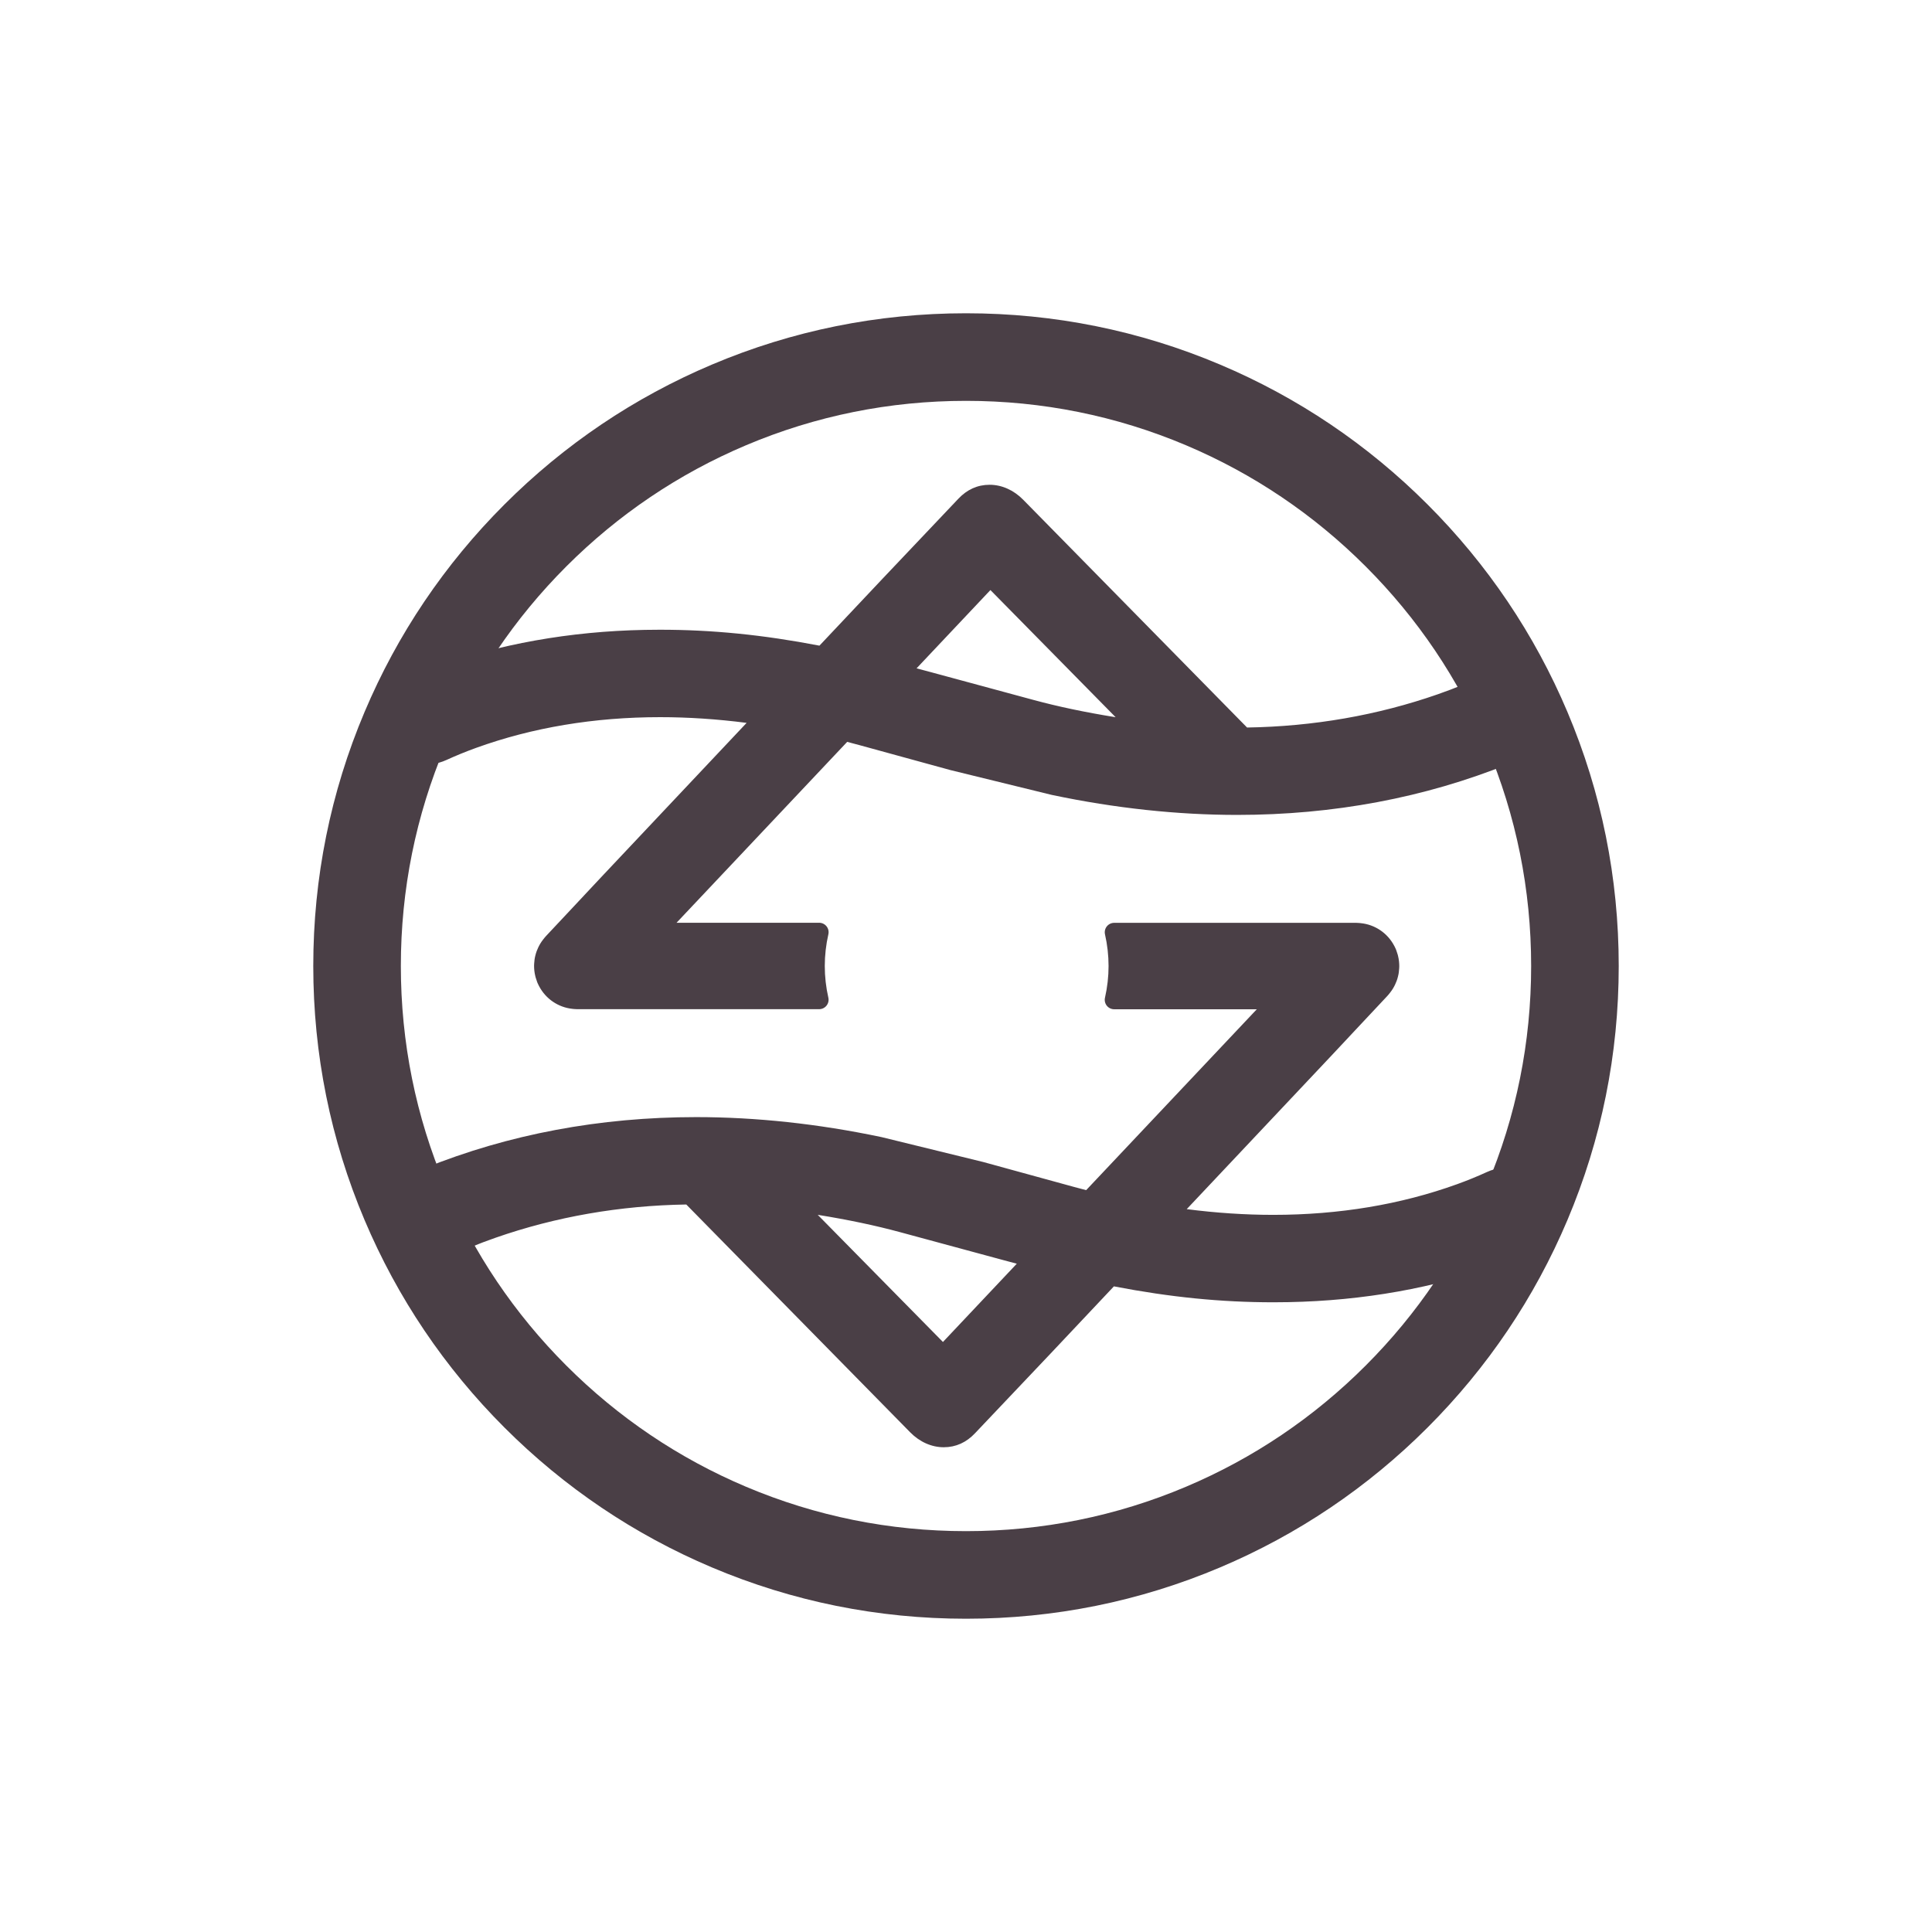
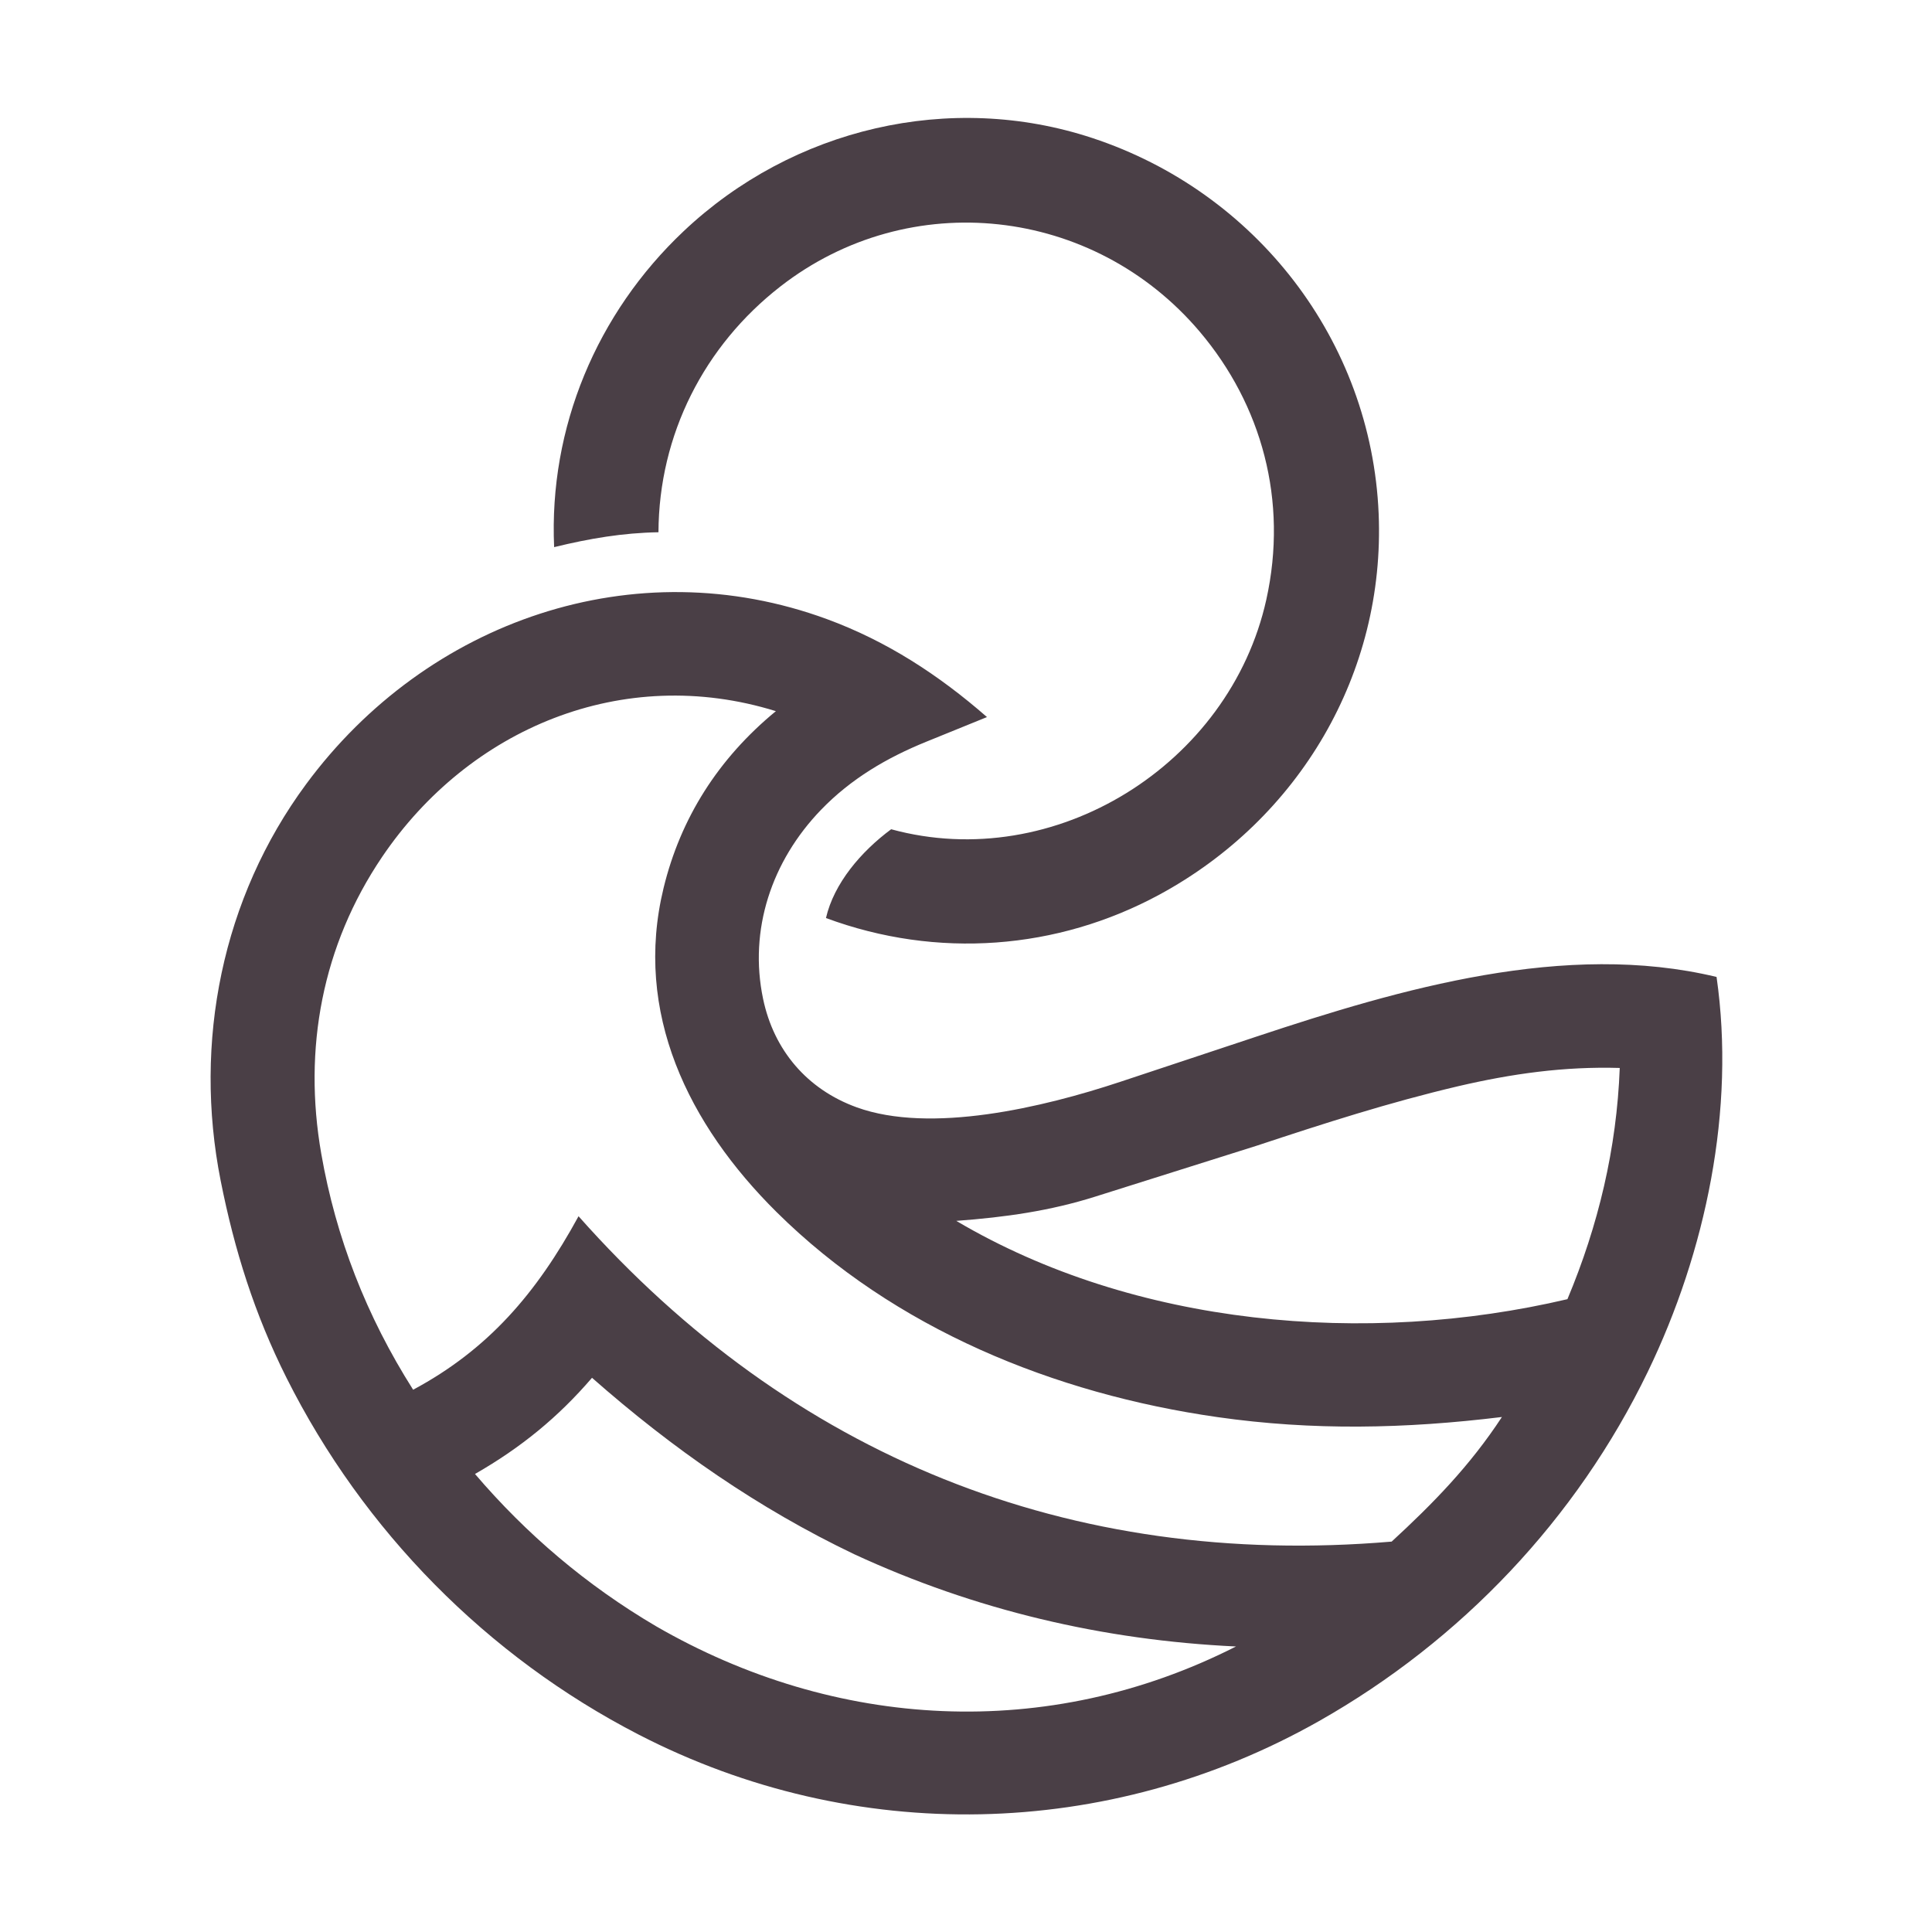
- <svg xmlns="http://www.w3.org/2000/svg" id="Terramare" version="1.1" viewBox="0 0 1024 1024">
-   <circle id="Tondo" cx="512" cy="512" r="512" display="none" fill="#d9b75d" />
-   <path id="Contorno" d="M830.76,377.33c-17.43-41.2-42.37-78.2-74.13-109.96-31.76-31.77-68.76-56.71-109.96-74.13-42.67-18.05-87.98-27.2-134.67-27.2s-92,9.15-134.67,27.2c-41.2,17.43-78.2,42.37-109.96,74.13-31.77,31.77-56.71,68.76-74.13,109.96-18.05,42.67-27.2,87.98-27.2,134.67s9.15,92,27.2,134.67c17.43,41.2,42.37,78.2,74.13,109.96,31.77,31.77,68.76,56.71,109.96,74.13,42.67,18.05,87.98,27.2,134.67,27.2s92-9.15,134.67-27.2c41.2-17.43,78.2-42.37,109.96-74.13,31.76-31.77,56.71-68.76,74.13-109.96,18.05-42.67,27.2-87.98,27.2-134.67s-9.15-92-27.2-134.67ZM788.01,628.59c-15.08,35.67-36.69,67.7-64.2,95.22-27.52,27.52-59.55,49.12-95.22,64.2-36.91,15.61-76.14,23.53-116.59,23.53s-79.67-7.92-116.59-23.53c-35.67-15.08-67.7-36.69-95.22-64.2-27.52-27.52-49.12-59.55-64.2-95.22-15.61-36.91-23.53-76.14-23.53-116.59s7.92-79.67,23.53-116.59c15.09-35.67,36.69-67.7,64.2-95.22,27.52-27.52,59.55-49.12,95.22-64.2,36.91-15.61,76.14-23.53,116.59-23.53s79.67,7.92,116.59,23.53c35.67,15.09,67.7,36.69,95.22,64.2,27.52,27.52,49.12,59.55,64.2,95.22,15.61,36.91,23.53,76.14,23.53,116.59s-7.92,79.67-23.53,116.59Z" fill="#4a3f46" />
-   <path id="Simbolo" d="M788.29,621.11c-5.12,2.35-10.48,4.54-15.92,6.51-29.87,10.8-62.68,16.28-97.51,16.28-14.89,0-30.28-1.02-45.87-3.03l75.51-80.11,30.75-32.81c.52-.55.91-1.05,1.14-1.35.17-.21.45-.56.46-.57.3-.38.59-.77.81-1.1.49-.71.94-1.46,1.29-2.13.2-.36.38-.74.48-.96.28-.58.54-1.19.78-1.84.03-.07.05-.14.08-.21l.04-.12c.1-.29.2-.57.28-.82.26-.85.46-1.68.65-2.61.06-.33.1-.63.14-.94.11-.77.16-1.43.18-1.89.02-.24.03-.48.04-.65.02-.25.02-.49.02-.72,0-.76-.04-1.52-.13-2.34,0-.05,0-.11-.01-.16-.1-.95-.28-1.96-.54-3.01-.05-.2-.1-.4-.16-.61-.24-.85-.49-1.61-.77-2.33-.08-.23-.17-.44-.25-.64-.21-.49-.45-.96-.68-1.41,0,0-.08-.15-.16-.29h0c-3.54-6.71-10.16-11.18-17.64-11.95-.14-.02-.29-.03-.45-.05-.15-.02-.28-.03-.39-.04-.34-.04-.92-.09-1.62-.09h-128.29c-1.52,0-2.96.69-3.91,1.88-.95,1.19-1.31,2.74-.97,4.23,1.26,5.54,1.89,11.19,1.89,16.79s-.64,11.25-1.9,16.8c-.34,1.48.02,3.04.97,4.23.95,1.19,2.39,1.88,3.91,1.88h75.59s-90.44,95.87-90.44,95.87c-2.16-.55-4.29-1.11-6.35-1.68l-48.14-13.21c-.06-.02-.12-.03-.19-.05l-53.57-13.12c-.18-.05-.36-.09-.59-.13-33.24-6.98-66.16-10.52-97.87-10.52-50.99,0-99.39,9.09-143.85,27.01-2.68,1.08-5.38,2.21-8.01,3.36-6.02,2.63-10.62,7.45-12.94,13.58-2.29,6.05-2.06,12.6.65,18.44l.17.37c2.73,5.87,7.58,10.31,13.66,12.5,6.07,2.19,12.64,1.87,18.5-.9,8.09-3.83,16.66-7.34,25.46-10.41,31.95-11.15,65.96-17.08,101.12-17.63l118.68,120.75c5.02,5.1,11.33,7.91,17.77,7.91s11.98-2.55,16.54-7.37l40.15-42.35,33.51-35.55c29.9,5.76,56.85,8.44,84.57,8.44,2.67,0,5.38-.03,8.04-.08,39.71-.77,77.49-7.52,112.28-20.07,3.95-1.43,7.9-2.95,11.75-4.54,5.53-2.28,9.97-6.55,12.5-12.04l.27-.58c4.22-9.22,2.32-19.81-4.86-26.98-7.1-7.1-17.58-8.99-26.69-4.81ZM736.06,507.46h0s0,0,0,0h0ZM499.78,711.28l-66.37-67.4c16.41,2.66,30.47,5.62,43.68,9.2l54.08,14.64c2.58.7,5.15,1.39,7.75,2.07l-39.14,41.49ZM236.42,402.9c5.12-2.35,10.48-4.54,15.92-6.51,29.87-10.8,62.68-16.28,97.51-16.28,14.89,0,30.28,1.02,45.87,3.03l-75.51,80.11-30.75,32.81c-.52.55-.91,1.05-1.14,1.35-.17.21-.45.56-.46.57-.3.38-.59.77-.81,1.1-.49.71-.94,1.46-1.29,2.13-.2.36-.38.74-.48.96-.28.58-.54,1.19-.78,1.84-.03.07-.05.14-.08.21l-.04.12c-.1.29-.2.57-.28.82-.26.85-.46,1.68-.65,2.61-.06.33-.1.63-.14.94-.11.77-.16,1.43-.18,1.89-.02.24-.03.48-.04.65-.02.25-.02.49-.02.72,0,.76.04,1.52.13,2.34,0,.05,0,.11.01.16.1.95.28,1.96.54,3.01.05.2.1.4.16.61.24.85.49,1.61.77,2.33.08.23.17.44.25.64.21.49.45.96.68,1.41,0,0,.08.15.16.29h0c3.54,6.71,10.16,11.18,17.64,11.95.14.02.29.03.45.05.15.02.28.03.39.04.34.04.92.09,1.62.09h128.29c1.52,0,2.96-.69,3.91-1.88.95-1.19,1.31-2.74.97-4.23-1.26-5.54-1.89-11.19-1.89-16.79s.64-11.25,1.9-16.8c.34-1.48-.02-3.04-.97-4.23-.95-1.19-2.39-1.88-3.91-1.88h-75.59s90.44-95.87,90.44-95.87c2.16.55,4.29,1.11,6.35,1.68l48.14,13.21c.06.02.12.03.19.05l53.57,13.12c.18.05.36.09.59.13,33.24,6.98,66.16,10.52,97.87,10.52,50.99,0,99.39-9.09,143.85-27.01,2.68-1.08,5.38-2.21,8.01-3.36,6.02-2.63,10.62-7.45,12.94-13.58,2.29-6.05,2.06-12.6-.65-18.44l-.17-.37c-2.73-5.87-7.58-10.31-13.66-12.5-6.07-2.19-12.64-1.87-18.5.9-8.09,3.83-16.66,7.34-25.46,10.41-31.95,11.15-65.96,17.08-101.12,17.63l-118.68-120.75c-5.02-5.1-11.33-7.91-17.77-7.91s-11.98,2.55-16.54,7.37l-40.15,42.35-33.51,35.55c-29.9-5.76-56.85-8.44-84.57-8.44-2.67,0-5.38.03-8.04.08-39.71.77-77.49,7.52-112.28,20.07-3.95,1.43-7.9,2.95-11.75,4.54-5.53,2.28-9.97,6.55-12.5,12.04l-.27.58c-4.22,9.22-2.32,19.81,4.86,26.98,7.1,7.1,17.58,8.99,26.69,4.81ZM288.66,516.55h0s0,0,0,0h0ZM524.94,312.74l66.37,67.4c-16.41-2.66-30.47-5.62-43.68-9.2l-54.08-14.64c-2.58-.7-5.15-1.39-7.75-2.07l39.14-41.49Z" fill="#4a3f46" />
+ <svg xmlns="http://www.w3.org/2000/svg" id="Mare-e-sole" version="1.1" viewBox="0 0 1024 1024">
+   <path d="M349,282.11c.22-51.8,24.28-98.89,64.63-130.28,68.5-53.28,166.01-42.47,222.29,24.01,32.71,38.65,46.91,89.42,35.25,141.99-19.39,87.37-112.01,145.41-198.84,121.69-16.02,11.87-30.33,28.71-34.55,47.06,58.9,21.84,122.67,16.87,176.75-12.42,74.05-40.11,119.77-117.28,116.18-201.96-3.89-91.78-65.08-170.44-151.74-199.04-75.4-24.88-158.77-5.27-216.64,49.39-46.06,43.5-71.48,104.1-68.63,167.44,18.84-4.59,36.3-7.55,55.31-7.89ZM909.8,517.8c-80.05-19.24-167.39,6.23-243.52,31.51l-72.55,24.09c-40.99,13.61-100.53,27.69-139.68,13.5-26.21-9.5-43.88-30.18-49.6-57.49-7.65-36.54,4.48-73.01,30.73-100.21,15.85-16.42,34.83-27.56,55.72-36.05l32.22-13.09c-25.6-22.36-53.07-40.23-84.76-51.89-101.87-37.46-212.04.69-276.11,87.45-44.54,60.3-59.86,136.76-45.29,210.18,7.31,36.83,17.96,70.72,34.91,104.51,40.72,81.14,106.35,147.66,186.63,189.06,114.3,58.94,248.87,56.08,360.66-7.19,75.15-42.54,136.48-107.07,174.21-185.12,30.82-63.76,46.52-139.11,36.44-209.26ZM347.67,861.91c-36.81-21.65-68.64-48.73-95.91-80.67,24.43-14,44.16-30.17,62.02-50.98,42.78,37.66,88.24,69.26,138.89,93.47,64.07,29.66,132.02,45.65,202.44,48.94-99.96,50.77-212.51,44.11-307.44-10.76ZM737.6,817.08c-170.95,14.52-318.3-45.41-430.96-172.45-22.29,40.85-47.81,70.58-87.67,91.96-24.81-39.1-40.92-80.6-48.7-125.12-9.72-55.6.51-110.33,32.22-157.23,46.06-68.11,127.53-102.51,208.74-77.31-30.58,25.15-50.51,56.72-59.51,93.69-16.07,66.05,13.13,125.48,59.92,171.84,62.4,61.82,147.25,96.31,233.74,108.65,50.38,7.19,99.35,6.21,150.67-.07-17.09,26.06-36.6,45.92-58.44,66.04ZM830.77,688.59c-106.69,25.05-229.35,14.39-323.92-41.5,26.31-1.96,49.73-5.31,73.63-12.85l85.81-27.06c35.7-11.82,69.83-22.81,106.52-31.45,28.53-6.65,56.19-10.55,85.69-9.69-1.61,42.68-11.36,83.55-27.73,122.55Z" fill="#4a3f46" />
</svg>
